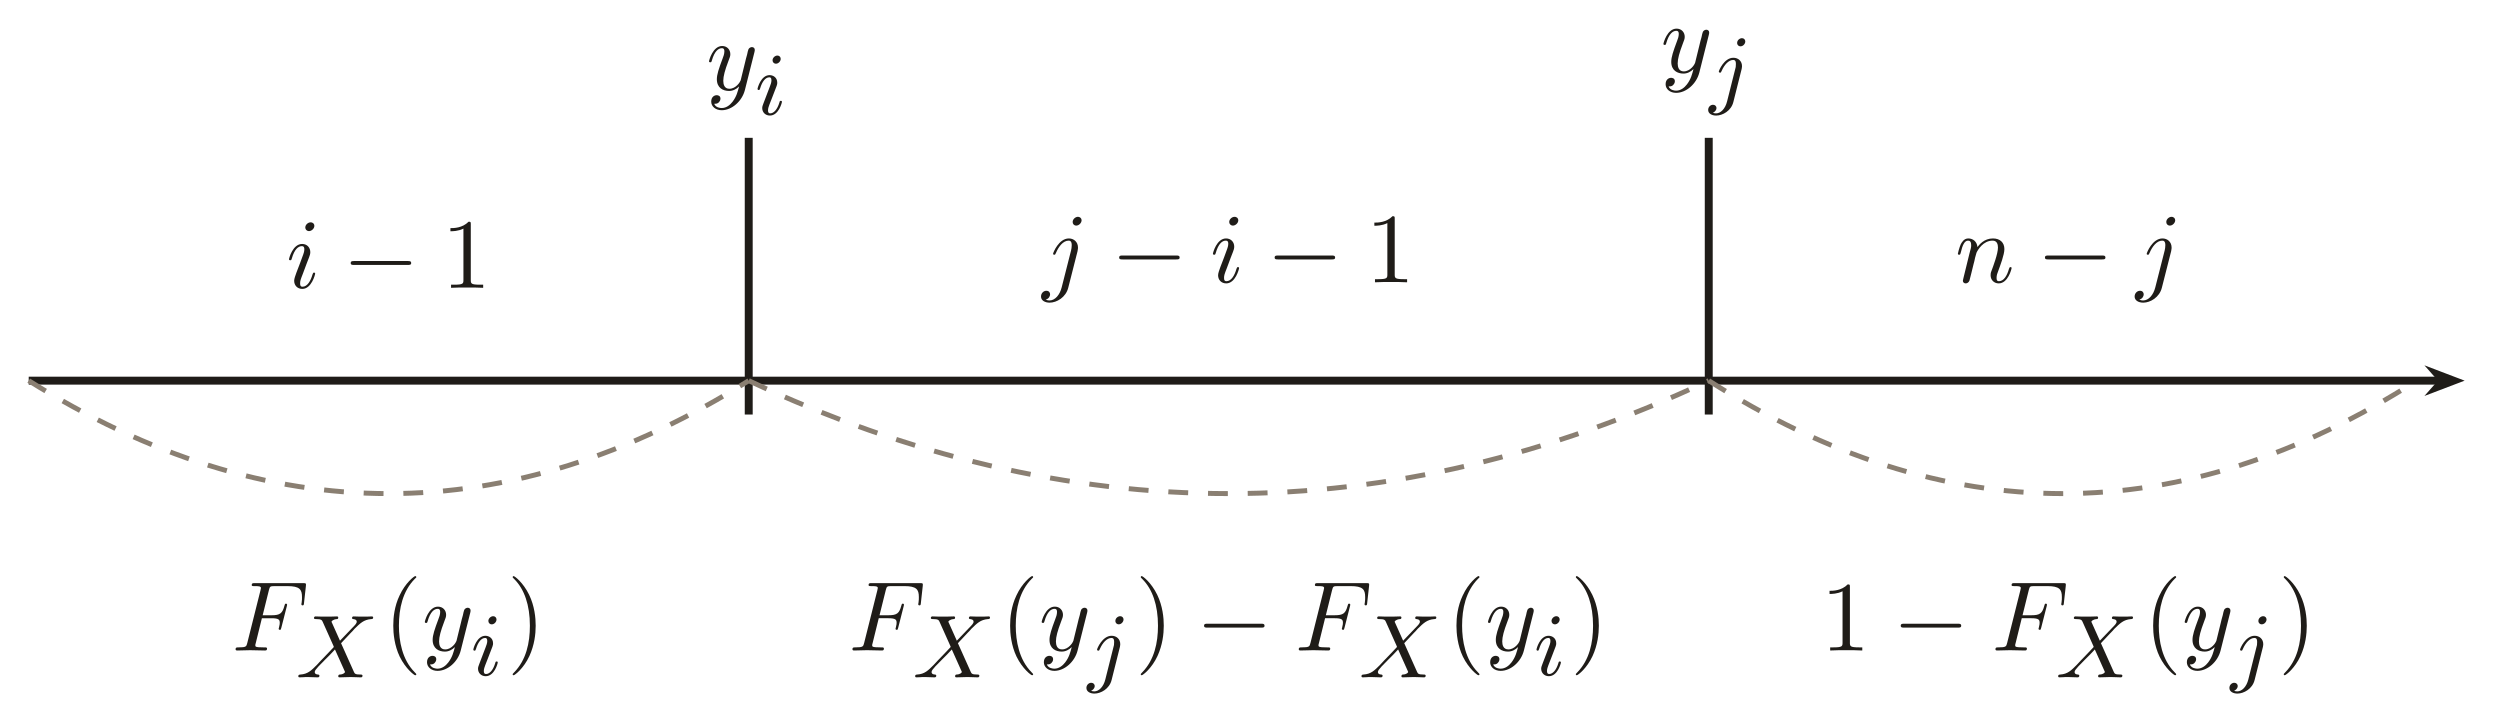
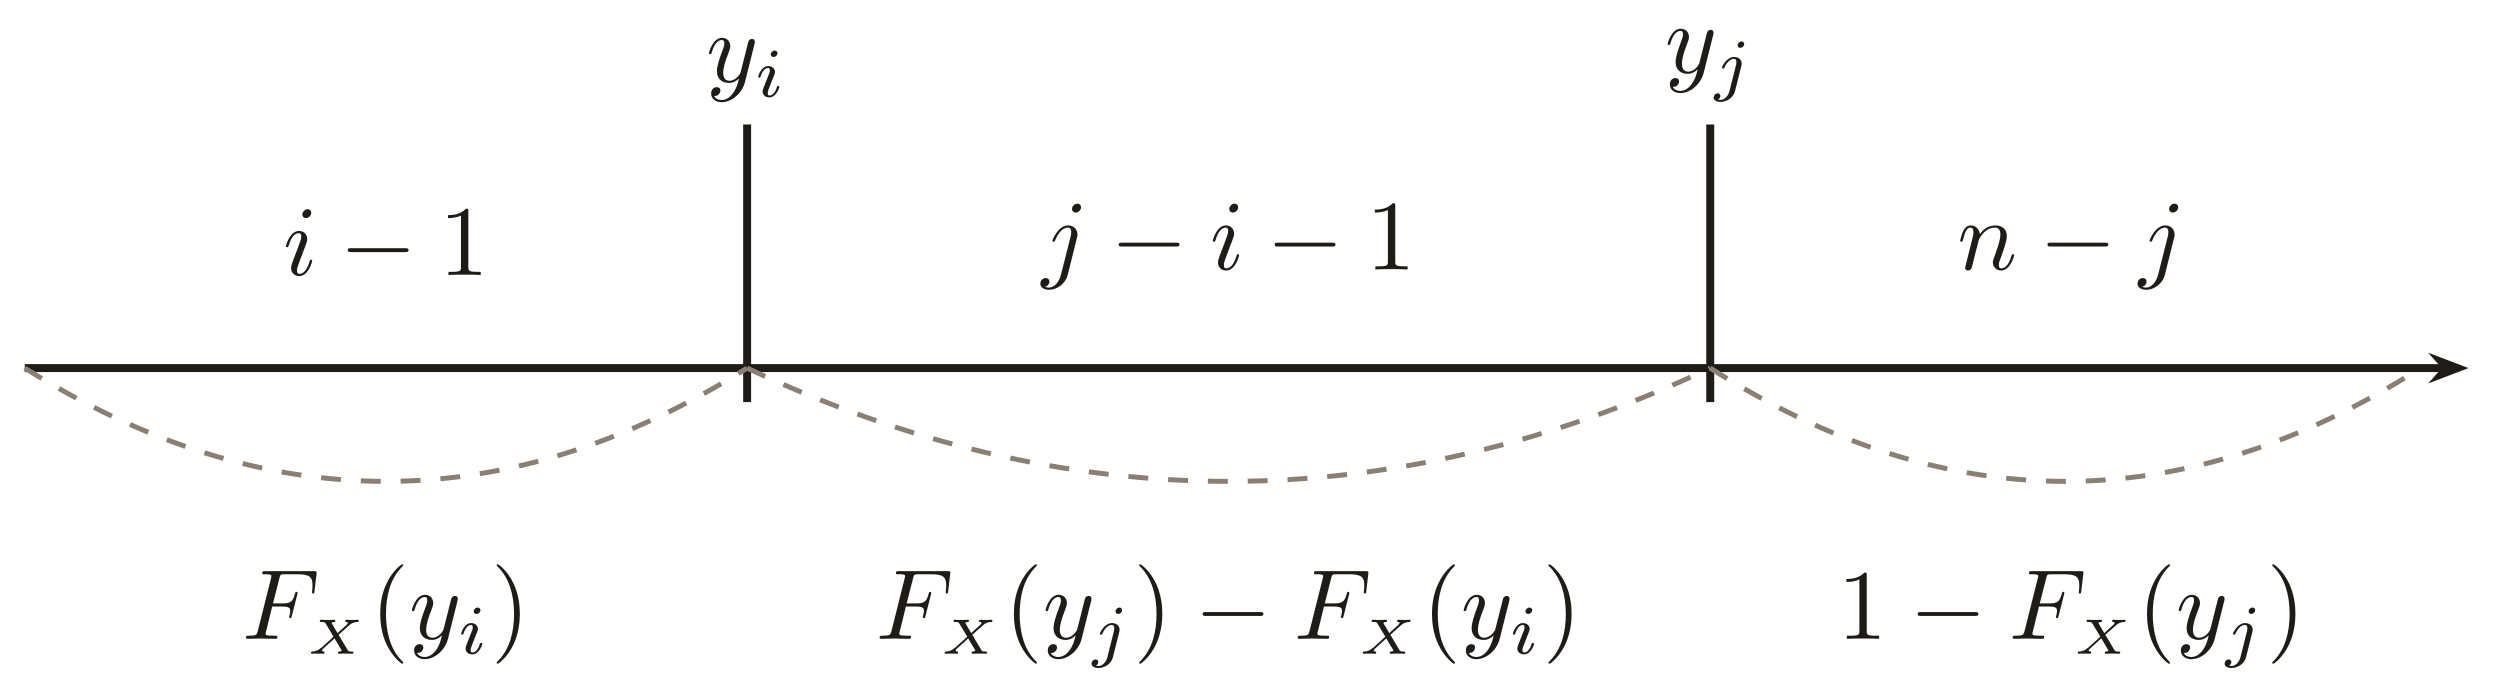
- <svg xmlns="http://www.w3.org/2000/svg" xmlns:xlink="http://www.w3.org/1999/xlink" width="249.343pt" height="72.523pt" viewBox="0 0 249.343 72.523">
+ <svg xmlns="http://www.w3.org/2000/svg" xmlns:xlink="http://www.w3.org/1999/xlink" width="249.343pt" height="69.767pt" viewBox="0 0 249.343 69.767">
  <defs>
    <g>
      <g id="glyph-0-0">
-         <path d="M 4.812 -3.766 C 4.844 -3.906 4.844 -3.922 4.844 -4 C 4.844 -4.172 4.703 -4.266 4.562 -4.266 C 4.453 -4.266 4.297 -4.203 4.219 -4.062 C 4.188 -4 4.109 -3.703 4.078 -3.516 C 4 -3.266 3.938 -3 3.875 -2.734 L 3.438 -0.953 C 3.391 -0.797 2.969 -0.109 2.312 -0.109 C 1.812 -0.109 1.703 -0.547 1.703 -0.906 C 1.703 -1.359 1.875 -1.984 2.203 -2.844 C 2.359 -3.25 2.406 -3.359 2.406 -3.562 C 2.406 -4 2.094 -4.375 1.594 -4.375 C 0.656 -4.375 0.281 -2.938 0.281 -2.844 C 0.281 -2.75 0.391 -2.75 0.406 -2.75 C 0.5 -2.75 0.516 -2.766 0.562 -2.922 C 0.828 -3.859 1.219 -4.156 1.562 -4.156 C 1.641 -4.156 1.812 -4.156 1.812 -3.844 C 1.812 -3.594 1.719 -3.328 1.641 -3.141 C 1.25 -2.094 1.062 -1.531 1.062 -1.062 C 1.062 -0.188 1.688 0.109 2.281 0.109 C 2.656 0.109 3 -0.062 3.281 -0.344 C 3.141 0.172 3.031 0.656 2.625 1.188 C 2.375 1.516 2 1.812 1.547 1.812 C 1.406 1.812 0.953 1.781 0.797 1.391 C 0.953 1.391 1.078 1.391 1.219 1.281 C 1.312 1.188 1.422 1.062 1.422 0.875 C 1.422 0.562 1.141 0.531 1.047 0.531 C 0.828 0.531 0.5 0.688 0.5 1.172 C 0.5 1.656 0.938 2.031 1.547 2.031 C 2.562 2.031 3.578 1.125 3.859 0.016 Z M 4.812 -3.766 " />
+         <path d="M 4.828 -3.781 C 4.859 -3.922 4.859 -3.938 4.859 -4.016 C 4.859 -4.188 4.719 -4.281 4.578 -4.281 C 4.469 -4.281 4.312 -4.219 4.234 -4.062 C 4.203 -4.016 4.125 -3.703 4.094 -3.531 C 4.016 -3.281 3.953 -3 3.891 -2.734 L 3.438 -0.953 C 3.406 -0.797 2.969 -0.109 2.328 -0.109 C 1.812 -0.109 1.703 -0.547 1.703 -0.906 C 1.703 -1.375 1.875 -1.984 2.219 -2.859 C 2.375 -3.266 2.406 -3.375 2.406 -3.578 C 2.406 -4.016 2.094 -4.391 1.594 -4.391 C 0.656 -4.391 0.281 -2.953 0.281 -2.859 C 0.281 -2.766 0.391 -2.766 0.406 -2.766 C 0.5 -2.766 0.516 -2.781 0.562 -2.938 C 0.828 -3.875 1.234 -4.172 1.562 -4.172 C 1.641 -4.172 1.812 -4.172 1.812 -3.844 C 1.812 -3.609 1.719 -3.344 1.641 -3.156 C 1.25 -2.109 1.078 -1.531 1.078 -1.078 C 1.078 -0.188 1.703 0.109 2.281 0.109 C 2.672 0.109 3 -0.062 3.281 -0.344 C 3.156 0.172 3.031 0.672 2.641 1.188 C 2.375 1.531 2 1.812 1.547 1.812 C 1.406 1.812 0.969 1.781 0.797 1.406 C 0.953 1.406 1.078 1.406 1.219 1.281 C 1.312 1.188 1.422 1.062 1.422 0.875 C 1.422 0.562 1.156 0.531 1.047 0.531 C 0.828 0.531 0.5 0.688 0.5 1.172 C 0.5 1.672 0.938 2.031 1.547 2.031 C 2.562 2.031 3.594 1.125 3.875 0.016 Z M 4.828 -3.781 " />
      </g>
      <g id="glyph-0-1">
-         <path d="M 2.812 -6.188 C 2.812 -6.375 2.672 -6.531 2.438 -6.531 C 2.172 -6.531 1.906 -6.281 1.906 -6.016 C 1.906 -5.828 2.047 -5.656 2.281 -5.656 C 2.516 -5.656 2.812 -5.891 2.812 -6.188 Z M 2.062 -2.469 C 2.172 -2.75 2.172 -2.766 2.281 -3.031 C 2.359 -3.234 2.406 -3.375 2.406 -3.562 C 2.406 -4 2.094 -4.375 1.594 -4.375 C 0.656 -4.375 0.281 -2.938 0.281 -2.844 C 0.281 -2.75 0.391 -2.75 0.406 -2.75 C 0.5 -2.75 0.516 -2.766 0.562 -2.922 C 0.828 -3.859 1.219 -4.156 1.562 -4.156 C 1.641 -4.156 1.812 -4.156 1.812 -3.844 C 1.812 -3.625 1.734 -3.422 1.703 -3.328 C 1.625 -3.062 1.172 -1.922 1.016 -1.5 C 0.922 -1.234 0.797 -0.906 0.797 -0.703 C 0.797 -0.234 1.125 0.109 1.609 0.109 C 2.531 0.109 2.891 -1.328 2.891 -1.422 C 2.891 -1.516 2.812 -1.516 2.781 -1.516 C 2.688 -1.516 2.688 -1.484 2.625 -1.328 C 2.453 -0.719 2.125 -0.109 1.625 -0.109 C 1.453 -0.109 1.391 -0.203 1.391 -0.438 C 1.391 -0.688 1.438 -0.828 1.672 -1.422 Z M 2.062 -2.469 " />
+         <path d="M 2.812 -6.203 C 2.812 -6.406 2.672 -6.562 2.453 -6.562 C 2.188 -6.562 1.922 -6.297 1.922 -6.031 C 1.922 -5.844 2.047 -5.672 2.297 -5.672 C 2.516 -5.672 2.812 -5.906 2.812 -6.203 Z M 2.062 -2.469 C 2.188 -2.766 2.188 -2.781 2.281 -3.047 C 2.359 -3.25 2.406 -3.391 2.406 -3.578 C 2.406 -4.016 2.094 -4.391 1.594 -4.391 C 0.672 -4.391 0.281 -2.953 0.281 -2.859 C 0.281 -2.766 0.391 -2.766 0.406 -2.766 C 0.5 -2.766 0.516 -2.781 0.562 -2.938 C 0.828 -3.875 1.234 -4.172 1.562 -4.172 C 1.641 -4.172 1.812 -4.172 1.812 -3.844 C 1.812 -3.641 1.75 -3.438 1.703 -3.328 C 1.625 -3.078 1.188 -1.922 1.016 -1.5 C 0.922 -1.234 0.797 -0.906 0.797 -0.703 C 0.797 -0.234 1.125 0.109 1.609 0.109 C 2.547 0.109 2.906 -1.328 2.906 -1.422 C 2.906 -1.516 2.812 -1.516 2.781 -1.516 C 2.688 -1.516 2.688 -1.484 2.641 -1.344 C 2.453 -0.719 2.141 -0.109 1.625 -0.109 C 1.453 -0.109 1.391 -0.203 1.391 -0.438 C 1.391 -0.688 1.453 -0.828 1.672 -1.422 Z M 2.062 -2.469 " />
      </g>
      <g id="glyph-0-2">
-         <path d="M 3.922 -6.188 C 3.922 -6.375 3.781 -6.531 3.547 -6.531 C 3.328 -6.531 3.031 -6.312 3.031 -6.016 C 3.031 -5.812 3.172 -5.656 3.391 -5.656 C 3.656 -5.656 3.922 -5.922 3.922 -6.188 Z M 1.938 0.5 C 1.75 1.25 1.281 1.812 0.719 1.812 C 0.656 1.812 0.516 1.812 0.344 1.719 C 0.641 1.656 0.781 1.391 0.781 1.203 C 0.781 1.031 0.672 0.844 0.406 0.844 C 0.156 0.844 -0.125 1.062 -0.125 1.422 C -0.125 1.812 0.266 2.031 0.734 2.031 C 1.438 2.031 2.359 1.5 2.594 0.531 L 3.516 -3.094 C 3.562 -3.297 3.562 -3.438 3.562 -3.469 C 3.562 -4.031 3.141 -4.375 2.656 -4.375 C 1.641 -4.375 1.078 -2.938 1.078 -2.844 C 1.078 -2.75 1.172 -2.75 1.203 -2.75 C 1.281 -2.75 1.297 -2.766 1.375 -2.953 C 1.625 -3.547 2.078 -4.156 2.625 -4.156 C 2.766 -4.156 2.938 -4.109 2.938 -3.703 C 2.938 -3.469 2.906 -3.359 2.875 -3.188 Z M 1.938 0.5 " />
+         <path d="M 3.938 -6.203 C 3.938 -6.391 3.797 -6.562 3.562 -6.562 C 3.328 -6.562 3.031 -6.328 3.031 -6.031 C 3.031 -5.828 3.172 -5.672 3.406 -5.672 C 3.672 -5.672 3.938 -5.938 3.938 -6.203 Z M 1.938 0.5 C 1.75 1.25 1.281 1.812 0.719 1.812 C 0.672 1.812 0.516 1.812 0.344 1.719 C 0.641 1.656 0.781 1.406 0.781 1.203 C 0.781 1.047 0.672 0.859 0.406 0.859 C 0.156 0.859 -0.125 1.062 -0.125 1.422 C -0.125 1.812 0.266 2.031 0.75 2.031 C 1.438 2.031 2.359 1.516 2.609 0.531 L 3.516 -3.109 C 3.578 -3.297 3.578 -3.438 3.578 -3.469 C 3.578 -4.031 3.156 -4.391 2.656 -4.391 C 1.641 -4.391 1.078 -2.953 1.078 -2.859 C 1.078 -2.766 1.188 -2.766 1.203 -2.766 C 1.297 -2.766 1.297 -2.766 1.375 -2.953 C 1.625 -3.562 2.078 -4.172 2.625 -4.172 C 2.766 -4.172 2.953 -4.125 2.953 -3.703 C 2.953 -3.484 2.922 -3.375 2.875 -3.203 Z M 1.938 0.5 " />
      </g>
      <g id="glyph-0-3">
-         <path d="M 0.875 -0.578 C 0.844 -0.438 0.781 -0.203 0.781 -0.156 C 0.781 0.016 0.922 0.109 1.062 0.109 C 1.188 0.109 1.359 0.031 1.438 -0.172 C 1.438 -0.188 1.562 -0.656 1.625 -0.906 L 1.844 -1.797 C 1.906 -2 1.953 -2.219 2 -2.453 C 2.047 -2.625 2.125 -2.906 2.141 -2.953 C 2.281 -3.25 2.812 -4.156 3.75 -4.156 C 4.188 -4.156 4.281 -3.781 4.281 -3.469 C 4.281 -2.844 3.797 -1.578 3.641 -1.156 C 3.547 -0.938 3.547 -0.812 3.547 -0.703 C 3.547 -0.234 3.891 0.109 4.359 0.109 C 5.281 0.109 5.641 -1.328 5.641 -1.422 C 5.641 -1.516 5.562 -1.516 5.531 -1.516 C 5.438 -1.516 5.438 -1.484 5.375 -1.328 C 5.188 -0.656 4.859 -0.109 4.375 -0.109 C 4.203 -0.109 4.141 -0.203 4.141 -0.438 C 4.141 -0.688 4.219 -0.922 4.312 -1.141 C 4.5 -1.656 4.922 -2.75 4.922 -3.312 C 4.922 -3.969 4.484 -4.375 3.781 -4.375 C 2.891 -4.375 2.406 -3.734 2.234 -3.516 C 2.188 -4.062 1.781 -4.375 1.328 -4.375 C 0.875 -4.375 0.688 -3.984 0.578 -3.812 C 0.422 -3.469 0.281 -2.891 0.281 -2.844 C 0.281 -2.75 0.391 -2.75 0.406 -2.75 C 0.5 -2.75 0.516 -2.766 0.578 -2.984 C 0.734 -3.672 0.938 -4.156 1.297 -4.156 C 1.5 -4.156 1.609 -4.031 1.609 -3.703 C 1.609 -3.484 1.578 -3.375 1.438 -2.875 Z M 0.875 -0.578 " />
+         <path d="M 0.875 -0.578 C 0.844 -0.438 0.781 -0.203 0.781 -0.156 C 0.781 0.016 0.922 0.109 1.078 0.109 C 1.188 0.109 1.375 0.031 1.438 -0.172 C 1.453 -0.188 1.562 -0.656 1.625 -0.906 L 1.844 -1.797 C 1.906 -2.016 1.969 -2.234 2.016 -2.453 C 2.047 -2.625 2.141 -2.922 2.141 -2.953 C 2.297 -3.266 2.812 -4.172 3.766 -4.172 C 4.203 -4.172 4.297 -3.797 4.297 -3.469 C 4.297 -2.859 3.812 -1.594 3.656 -1.156 C 3.562 -0.938 3.547 -0.812 3.547 -0.703 C 3.547 -0.234 3.906 0.109 4.359 0.109 C 5.297 0.109 5.672 -1.344 5.672 -1.422 C 5.672 -1.516 5.578 -1.516 5.547 -1.516 C 5.453 -1.516 5.453 -1.484 5.391 -1.344 C 5.203 -0.672 4.875 -0.109 4.391 -0.109 C 4.219 -0.109 4.141 -0.203 4.141 -0.438 C 4.141 -0.688 4.234 -0.922 4.328 -1.141 C 4.516 -1.672 4.938 -2.766 4.938 -3.328 C 4.938 -3.984 4.5 -4.391 3.797 -4.391 C 2.891 -4.391 2.406 -3.75 2.25 -3.516 C 2.188 -4.078 1.781 -4.391 1.328 -4.391 C 0.875 -4.391 0.688 -4 0.578 -3.812 C 0.422 -3.484 0.281 -2.891 0.281 -2.859 C 0.281 -2.766 0.391 -2.766 0.406 -2.766 C 0.5 -2.766 0.516 -2.766 0.578 -2.984 C 0.75 -3.688 0.938 -4.172 1.297 -4.172 C 1.5 -4.172 1.609 -4.031 1.609 -3.703 C 1.609 -3.5 1.578 -3.391 1.453 -2.875 Z M 0.875 -0.578 " />
      </g>
      <g id="glyph-0-4">
-         <path d="M 3 -3.219 L 3.953 -3.219 C 4.703 -3.219 4.781 -3.062 4.781 -2.766 C 4.781 -2.703 4.781 -2.578 4.703 -2.281 C 4.688 -2.234 4.672 -2.203 4.672 -2.172 C 4.672 -2.094 4.734 -2.062 4.797 -2.062 C 4.891 -2.062 4.891 -2.094 4.938 -2.266 L 5.484 -4.406 C 5.516 -4.516 5.516 -4.547 5.516 -4.562 C 5.516 -4.594 5.5 -4.672 5.406 -4.672 C 5.297 -4.672 5.297 -4.625 5.25 -4.469 C 5.047 -3.703 4.812 -3.516 3.969 -3.516 L 3.078 -3.516 L 3.703 -6.031 C 3.797 -6.375 3.812 -6.422 4.25 -6.422 L 5.547 -6.422 C 6.766 -6.422 7 -6.094 7 -5.328 C 7 -5.109 7 -5.062 6.969 -4.797 C 6.938 -4.672 6.938 -4.656 6.938 -4.625 C 6.938 -4.562 6.969 -4.5 7.062 -4.5 C 7.172 -4.5 7.188 -4.562 7.203 -4.75 L 7.391 -6.453 C 7.422 -6.719 7.375 -6.719 7.125 -6.719 L 2.281 -6.719 C 2.094 -6.719 1.984 -6.719 1.984 -6.531 C 1.984 -6.422 2.078 -6.422 2.266 -6.422 C 2.625 -6.422 2.906 -6.422 2.906 -6.234 C 2.906 -6.203 2.906 -6.188 2.859 -6 L 1.547 -0.766 C 1.453 -0.391 1.438 -0.312 0.656 -0.312 C 0.484 -0.312 0.375 -0.312 0.375 -0.125 C 0.375 0 0.5 0 0.531 0 C 0.812 0 1.547 -0.031 1.828 -0.031 C 2.156 -0.031 2.984 0 3.297 0 C 3.391 0 3.516 0 3.516 -0.188 C 3.516 -0.266 3.453 -0.281 3.453 -0.297 C 3.422 -0.312 3.406 -0.312 3.172 -0.312 C 2.953 -0.312 2.906 -0.312 2.656 -0.328 C 2.375 -0.359 2.344 -0.391 2.344 -0.531 C 2.344 -0.547 2.344 -0.609 2.391 -0.75 Z M 3 -3.219 " />
+         <path d="M 3 -3.219 L 3.969 -3.219 C 4.719 -3.219 4.797 -3.062 4.797 -2.781 C 4.797 -2.703 4.797 -2.594 4.719 -2.297 C 4.703 -2.25 4.688 -2.203 4.688 -2.188 C 4.688 -2.109 4.75 -2.062 4.812 -2.062 C 4.906 -2.062 4.906 -2.094 4.953 -2.266 L 5.5 -4.422 C 5.531 -4.531 5.531 -4.547 5.531 -4.578 C 5.531 -4.609 5.516 -4.688 5.422 -4.688 C 5.312 -4.688 5.312 -4.641 5.266 -4.484 C 5.062 -3.703 4.828 -3.531 3.984 -3.531 L 3.078 -3.531 L 3.719 -6.047 C 3.812 -6.406 3.812 -6.438 4.25 -6.438 L 5.562 -6.438 C 6.781 -6.438 7.016 -6.109 7.016 -5.344 C 7.016 -5.125 7.016 -5.078 6.984 -4.812 C 6.969 -4.688 6.969 -4.656 6.969 -4.641 C 6.969 -4.578 7 -4.516 7.078 -4.516 C 7.188 -4.516 7.203 -4.578 7.219 -4.766 L 7.422 -6.484 C 7.453 -6.75 7.406 -6.75 7.156 -6.75 L 2.297 -6.75 C 2.094 -6.75 2 -6.75 2 -6.547 C 2 -6.438 2.078 -6.438 2.266 -6.438 C 2.641 -6.438 2.922 -6.438 2.922 -6.266 C 2.922 -6.219 2.922 -6.203 2.875 -6.016 L 1.562 -0.781 C 1.453 -0.391 1.438 -0.312 0.656 -0.312 C 0.484 -0.312 0.375 -0.312 0.375 -0.125 C 0.375 0 0.5 0 0.531 0 C 0.812 0 1.547 -0.031 1.828 -0.031 C 2.156 -0.031 2.984 0 3.312 0 C 3.406 0 3.516 0 3.516 -0.188 C 3.516 -0.266 3.469 -0.281 3.469 -0.297 C 3.438 -0.312 3.406 -0.312 3.188 -0.312 C 2.969 -0.312 2.922 -0.312 2.672 -0.328 C 2.375 -0.359 2.344 -0.391 2.344 -0.531 C 2.344 -0.547 2.344 -0.609 2.391 -0.75 Z M 3 -3.219 " />
      </g>
      <g id="glyph-1-0">
-         <path d="M 2.578 -5.562 C 2.578 -5.75 2.438 -5.891 2.25 -5.891 C 2 -5.891 1.766 -5.656 1.766 -5.422 C 1.766 -5.234 1.891 -5.078 2.109 -5.078 C 2.344 -5.078 2.578 -5.312 2.578 -5.562 Z M 2.703 -1.281 C 2.703 -1.312 2.688 -1.375 2.594 -1.375 C 2.5 -1.375 2.484 -1.344 2.453 -1.219 C 2.234 -0.484 1.875 -0.125 1.531 -0.125 C 1.391 -0.125 1.312 -0.203 1.312 -0.422 C 1.312 -0.625 1.391 -0.828 1.453 -1 C 1.625 -1.422 1.625 -1.438 1.734 -1.719 C 1.875 -2.109 2.078 -2.609 2.172 -2.859 C 2.234 -3.016 2.234 -3.109 2.234 -3.188 C 2.234 -3.703 1.828 -3.938 1.469 -3.938 C 0.609 -3.938 0.266 -2.656 0.266 -2.562 C 0.266 -2.484 0.328 -2.453 0.391 -2.453 C 0.484 -2.453 0.484 -2.516 0.531 -2.625 C 0.719 -3.266 1.047 -3.719 1.438 -3.719 C 1.531 -3.719 1.656 -3.703 1.656 -3.422 C 1.656 -3.203 1.562 -2.969 1.484 -2.766 L 0.859 -1.125 C 0.797 -0.953 0.734 -0.812 0.734 -0.656 C 0.734 -0.234 1.047 0.094 1.5 0.094 C 2.375 0.094 2.703 -1.188 2.703 -1.281 Z M 2.703 -1.281 " />
+         <path d="M 2.25 -4.344 C 2.25 -4.453 2.172 -4.609 1.969 -4.609 C 1.781 -4.609 1.578 -4.422 1.578 -4.234 C 1.578 -4.109 1.672 -3.969 1.859 -3.969 C 2.062 -3.969 2.25 -4.156 2.25 -4.344 Z M 0.828 -0.812 C 0.812 -0.719 0.766 -0.641 0.766 -0.516 C 0.766 -0.188 1.047 0.062 1.438 0.062 C 2.125 0.062 2.438 -0.891 2.438 -1 C 2.438 -1.078 2.344 -1.078 2.328 -1.078 C 2.219 -1.078 2.219 -1.047 2.188 -0.969 C 2.031 -0.406 1.719 -0.125 1.453 -0.125 C 1.312 -0.125 1.281 -0.219 1.281 -0.375 C 1.281 -0.531 1.328 -0.656 1.391 -0.812 C 1.453 -1 1.531 -1.188 1.609 -1.375 C 1.672 -1.531 1.922 -2.172 1.953 -2.25 C 1.969 -2.328 2 -2.406 2 -2.469 C 2 -2.797 1.719 -3.062 1.328 -3.062 C 0.641 -3.062 0.328 -2.125 0.328 -2 C 0.328 -1.906 0.422 -1.906 0.438 -1.906 C 0.547 -1.906 0.547 -1.953 0.562 -2.016 C 0.75 -2.625 1.062 -2.875 1.312 -2.875 C 1.422 -2.875 1.484 -2.812 1.484 -2.625 C 1.484 -2.469 1.453 -2.359 1.266 -1.938 Z M 0.828 -0.812 " />
      </g>
      <g id="glyph-1-1">
-         <path d="M 3.594 -5.562 C 3.594 -5.734 3.469 -5.891 3.266 -5.891 C 3.031 -5.891 2.781 -5.688 2.781 -5.422 C 2.781 -5.188 2.953 -5.078 3.109 -5.078 C 3.391 -5.078 3.594 -5.344 3.594 -5.562 Z M 1.781 0.406 C 1.594 1.172 1.125 1.609 0.672 1.609 C 0.484 1.609 0.469 1.578 0.359 1.547 C 0.531 1.484 0.719 1.297 0.719 1.078 C 0.719 0.875 0.562 0.75 0.375 0.75 C 0.125 0.75 -0.109 0.969 -0.109 1.266 C -0.109 1.641 0.281 1.828 0.688 1.828 C 1.328 1.828 2.188 1.359 2.406 0.469 L 3.234 -2.828 C 3.266 -2.969 3.266 -3.094 3.266 -3.109 C 3.266 -3.594 2.906 -3.938 2.406 -3.938 C 1.484 -3.938 0.953 -2.656 0.953 -2.562 C 0.953 -2.484 1.016 -2.453 1.078 -2.453 C 1.172 -2.453 1.172 -2.484 1.25 -2.656 C 1.5 -3.219 1.922 -3.719 2.391 -3.719 C 2.656 -3.719 2.656 -3.469 2.656 -3.297 C 2.656 -3.297 2.656 -3.125 2.641 -3.016 Z M 1.781 0.406 " />
-       </g>
-       <g id="glyph-1-2">
-         <path d="M 4.531 -3.406 C 4.75 -3.625 5.266 -4.188 5.484 -4.422 C 5.562 -4.5 5.797 -4.734 5.875 -4.844 C 6.438 -5.391 6.781 -5.75 7.531 -5.812 C 7.641 -5.812 7.734 -5.828 7.734 -5.969 C 7.734 -6 7.719 -6.078 7.609 -6.078 C 7.562 -6.078 7.266 -6.062 7.203 -6.062 C 7.125 -6.062 6.922 -6.062 6.781 -6.062 C 6.625 -6.062 6.453 -6.062 6.281 -6.062 C 6.125 -6.062 5.953 -6.078 5.797 -6.078 C 5.75 -6.078 5.625 -6.078 5.625 -5.922 C 5.625 -5.812 5.734 -5.812 5.75 -5.812 C 5.828 -5.797 6.094 -5.781 6.094 -5.547 C 6.094 -5.391 5.891 -5.188 5.875 -5.172 L 4.422 -3.656 L 3.625 -5.438 C 3.578 -5.516 3.578 -5.547 3.578 -5.547 C 3.578 -5.594 3.719 -5.781 4.109 -5.812 C 4.156 -5.812 4.25 -5.812 4.25 -5.969 C 4.25 -6.047 4.188 -6.078 4.125 -6.078 C 3.953 -6.078 3.734 -6.062 3.562 -6.062 C 3.391 -6.062 3.203 -6.062 3.016 -6.062 C 2.719 -6.062 2.703 -6.062 2.5 -6.062 L 2 -6.078 C 1.969 -6.078 1.828 -6.078 1.828 -5.922 C 1.828 -5.812 1.938 -5.812 2.047 -5.812 C 2.578 -5.812 2.625 -5.703 2.703 -5.531 L 3.766 -3.156 C 3.766 -3.141 3.812 -3.047 3.812 -3.031 C 3.812 -3.016 2.656 -1.812 2.531 -1.688 C 2.438 -1.578 2.203 -1.328 2.109 -1.234 C 1.562 -0.688 1.219 -0.328 0.469 -0.281 C 0.359 -0.266 0.266 -0.266 0.266 -0.109 C 0.266 -0.062 0.297 0 0.391 0 C 0.438 0 0.734 -0.016 0.797 -0.016 C 0.875 -0.031 1.078 -0.031 1.219 -0.031 C 1.375 -0.031 1.547 -0.016 1.703 -0.016 C 1.875 -0.016 2.047 0 2.188 0 C 2.234 0 2.375 0 2.375 -0.156 C 2.375 -0.266 2.266 -0.281 2.25 -0.281 C 2.172 -0.281 1.906 -0.297 1.906 -0.531 C 1.906 -0.672 2.016 -0.797 2.281 -1.094 L 2.969 -1.797 L 3.453 -2.281 C 3.609 -2.453 3.844 -2.703 3.922 -2.781 L 4.875 -0.656 C 4.922 -0.562 4.922 -0.547 4.922 -0.531 C 4.922 -0.484 4.781 -0.297 4.406 -0.281 C 4.359 -0.281 4.25 -0.266 4.25 -0.109 C 4.25 -0.031 4.312 0 4.375 0 C 4.562 0 4.766 -0.016 4.938 -0.016 C 5.125 -0.016 5.297 -0.031 5.484 -0.031 C 5.781 -0.031 5.797 -0.031 6.016 -0.016 L 6.5 0 C 6.531 0 6.672 0 6.672 -0.156 C 6.672 -0.281 6.562 -0.281 6.453 -0.281 C 5.938 -0.281 5.891 -0.375 5.812 -0.547 Z M 4.531 -3.406 " />
+         <path d="M 3.047 -4.344 C 3.047 -4.469 2.969 -4.609 2.781 -4.609 C 2.578 -4.609 2.391 -4.422 2.391 -4.234 C 2.391 -4.109 2.469 -3.969 2.656 -3.969 C 2.844 -3.969 3.047 -4.141 3.047 -4.344 Z M 1.578 0.344 C 1.453 0.828 1.094 1.219 0.688 1.219 C 0.594 1.219 0.5 1.203 0.438 1.188 C 0.609 1.094 0.672 0.938 0.672 0.828 C 0.672 0.656 0.531 0.562 0.391 0.562 C 0.188 0.562 0 0.766 0 0.984 C 0 1.25 0.266 1.422 0.688 1.422 C 1.109 1.422 1.922 1.172 2.141 0.312 L 2.766 -2.172 C 2.781 -2.25 2.797 -2.312 2.797 -2.406 C 2.797 -2.797 2.469 -3.062 2.047 -3.062 C 1.281 -3.062 0.828 -2.094 0.828 -2 C 0.828 -1.906 0.938 -1.906 0.953 -1.906 C 1.031 -1.906 1.047 -1.938 1.094 -2.031 C 1.266 -2.438 1.625 -2.875 2.031 -2.875 C 2.203 -2.875 2.266 -2.75 2.266 -2.531 C 2.266 -2.453 2.25 -2.359 2.25 -2.328 Z M 1.578 0.344 " />
      </g>
      <g id="glyph-2-0">
-         <path d="M 6.516 -2.281 C 6.688 -2.281 6.859 -2.281 6.859 -2.469 C 6.859 -2.672 6.688 -2.672 6.516 -2.672 L 1.172 -2.672 C 1 -2.672 0.828 -2.672 0.828 -2.469 C 0.828 -2.281 1 -2.281 1.172 -2.281 Z M 6.516 -2.281 " />
+         <path d="M 6.531 -2.281 C 6.703 -2.281 6.891 -2.281 6.891 -2.484 C 6.891 -2.672 6.703 -2.672 6.531 -2.672 L 1.172 -2.672 C 1 -2.672 0.828 -2.672 0.828 -2.484 C 0.828 -2.281 1 -2.281 1.172 -2.281 Z M 6.531 -2.281 " />
      </g>
      <g id="glyph-3-0">
-         <path d="M 2.906 -6.328 C 2.906 -6.562 2.906 -6.594 2.688 -6.594 C 2.062 -5.953 1.203 -5.953 0.875 -5.953 L 0.875 -5.641 C 1.078 -5.641 1.656 -5.641 2.172 -5.906 L 2.172 -0.781 C 2.172 -0.422 2.141 -0.312 1.25 -0.312 L 0.938 -0.312 L 0.938 0 C 1.281 -0.031 2.141 -0.031 2.547 -0.031 C 2.938 -0.031 3.797 -0.031 4.141 0 L 4.141 -0.312 L 3.828 -0.312 C 2.938 -0.312 2.906 -0.422 2.906 -0.781 Z M 2.906 -6.328 " />
+         <path d="M 2.922 -6.344 C 2.922 -6.594 2.922 -6.609 2.688 -6.609 C 2.078 -5.969 1.203 -5.969 0.891 -5.969 L 0.891 -5.672 C 1.078 -5.672 1.672 -5.672 2.188 -5.922 L 2.188 -0.781 C 2.188 -0.422 2.156 -0.312 1.266 -0.312 L 0.938 -0.312 L 0.938 0 C 1.297 -0.031 2.156 -0.031 2.547 -0.031 C 2.953 -0.031 3.812 -0.031 4.156 0 L 4.156 -0.312 L 3.844 -0.312 C 2.953 -0.312 2.922 -0.422 2.922 -0.781 Z M 2.922 -6.344 " />
      </g>
      <g id="glyph-3-1">
-         <path d="M 3.281 2.375 C 3.281 2.344 3.281 2.328 3.109 2.156 C 1.875 0.906 1.547 -0.953 1.547 -2.469 C 1.547 -4.188 1.922 -5.922 3.141 -7.156 C 3.281 -7.266 3.281 -7.297 3.281 -7.312 C 3.281 -7.391 3.234 -7.422 3.172 -7.422 C 3.078 -7.422 2.188 -6.75 1.609 -5.484 C 1.094 -4.406 0.984 -3.297 0.984 -2.469 C 0.984 -1.703 1.094 -0.5 1.625 0.609 C 2.219 1.828 3.078 2.469 3.172 2.469 C 3.234 2.469 3.281 2.438 3.281 2.375 Z M 3.281 2.375 " />
+         <path d="M 3.281 2.375 C 3.281 2.344 3.281 2.328 3.109 2.156 C 1.875 0.906 1.562 -0.969 1.562 -2.484 C 1.562 -4.203 1.938 -5.938 3.156 -7.172 C 3.281 -7.297 3.281 -7.312 3.281 -7.344 C 3.281 -7.406 3.25 -7.438 3.188 -7.438 C 3.078 -7.438 2.188 -6.766 1.609 -5.5 C 1.094 -4.422 0.984 -3.312 0.984 -2.484 C 0.984 -1.703 1.094 -0.5 1.641 0.609 C 2.234 1.828 3.078 2.484 3.188 2.484 C 3.25 2.484 3.281 2.453 3.281 2.375 Z M 3.281 2.375 " />
      </g>
      <g id="glyph-3-2">
-         <path d="M 2.859 -2.469 C 2.859 -3.25 2.75 -4.438 2.203 -5.562 C 1.609 -6.781 0.766 -7.422 0.656 -7.422 C 0.609 -7.422 0.562 -7.375 0.562 -7.312 C 0.562 -7.297 0.562 -7.266 0.75 -7.094 C 1.719 -6.109 2.281 -4.547 2.281 -2.469 C 2.281 -0.781 1.922 0.953 0.688 2.203 C 0.562 2.328 0.562 2.344 0.562 2.375 C 0.562 2.438 0.609 2.469 0.656 2.469 C 0.766 2.469 1.656 1.797 2.234 0.547 C 2.734 -0.547 2.859 -1.641 2.859 -2.469 Z M 2.859 -2.469 " />
+         <path d="M 2.875 -2.484 C 2.875 -3.25 2.766 -4.453 2.219 -5.578 C 1.625 -6.797 0.766 -7.438 0.672 -7.438 C 0.609 -7.438 0.562 -7.406 0.562 -7.344 C 0.562 -7.312 0.562 -7.297 0.75 -7.109 C 1.719 -6.125 2.297 -4.547 2.297 -2.484 C 2.297 -0.781 1.922 0.969 0.688 2.219 C 0.562 2.328 0.562 2.344 0.562 2.375 C 0.562 2.438 0.609 2.484 0.672 2.484 C 0.766 2.484 1.656 1.812 2.25 0.547 C 2.75 -0.547 2.875 -1.641 2.875 -2.484 Z M 2.875 -2.484 " />
+       </g>
+       <g id="glyph-4-0">
+         <path d="M 3.234 -1.891 L 4.297 -2.844 C 4.594 -3.109 4.859 -3.156 5.156 -3.172 C 5.234 -3.172 5.25 -3.266 5.25 -3.312 C 5.25 -3.359 5.219 -3.391 5.172 -3.391 C 5.094 -3.391 5 -3.375 4.906 -3.375 C 4.828 -3.375 4.734 -3.375 4.656 -3.375 C 4.547 -3.375 4.438 -3.375 4.328 -3.375 C 4.234 -3.375 4.125 -3.391 4.031 -3.391 C 4 -3.391 3.906 -3.391 3.906 -3.25 C 3.906 -3.188 3.969 -3.172 4 -3.172 C 4.078 -3.172 4.156 -3.141 4.156 -3.078 C 4.156 -3 4.125 -2.969 3.953 -2.812 L 3.125 -2.062 L 2.531 -3.078 C 2.609 -3.141 2.703 -3.172 2.797 -3.172 C 2.828 -3.172 2.906 -3.172 2.906 -3.312 C 2.906 -3.375 2.859 -3.391 2.812 -3.391 C 2.703 -3.391 2.578 -3.375 2.453 -3.375 C 2.344 -3.375 2.219 -3.375 2.109 -3.375 C 2 -3.375 1.891 -3.375 1.797 -3.375 C 1.688 -3.375 1.578 -3.391 1.484 -3.391 C 1.391 -3.391 1.359 -3.328 1.359 -3.25 C 1.359 -3.172 1.438 -3.172 1.531 -3.172 C 1.859 -3.172 1.891 -3.109 1.922 -3.047 L 2.734 -1.703 L 1.531 -0.609 C 1.516 -0.594 1.469 -0.578 1.453 -0.562 C 1.234 -0.391 1.047 -0.234 0.578 -0.219 C 0.484 -0.219 0.484 -0.094 0.484 -0.078 C 0.484 -0.031 0.531 0 0.562 0 C 0.641 0 0.734 -0.016 0.828 -0.016 C 0.906 -0.016 1 -0.016 1.078 -0.016 C 1.188 -0.016 1.297 -0.016 1.406 -0.016 C 1.5 -0.016 1.609 0 1.703 0 C 1.781 0 1.828 -0.031 1.828 -0.141 C 1.828 -0.219 1.75 -0.219 1.734 -0.219 C 1.594 -0.234 1.578 -0.297 1.578 -0.328 C 1.578 -0.375 1.641 -0.453 1.656 -0.469 C 1.672 -0.5 2.641 -1.344 2.828 -1.531 L 3.516 -0.375 C 3.531 -0.359 3.547 -0.328 3.547 -0.312 C 3.547 -0.297 3.469 -0.234 3.297 -0.219 C 3.266 -0.219 3.172 -0.219 3.172 -0.078 C 3.172 -0.031 3.219 0 3.266 0 C 3.375 0 3.516 -0.016 3.625 -0.016 C 3.734 -0.016 3.859 -0.016 3.969 -0.016 C 4.078 -0.016 4.188 -0.016 4.281 -0.016 C 4.391 -0.016 4.5 0 4.594 0 C 4.688 0 4.719 -0.062 4.719 -0.141 C 4.719 -0.219 4.641 -0.219 4.562 -0.219 C 4.234 -0.219 4.203 -0.281 4.156 -0.344 Z M 3.234 -1.891 " />
      </g>
    </g>
    <clipPath id="clip-0">
-       <path clip-rule="nonzero" d="M 233 27 L 248.203 27 L 248.203 49 L 233 49 Z M 233 27 " />
+       <path clip-rule="nonzero" d="M 233 26 L 248.602 26 L 248.602 47 L 233 47 Z M 233 26 " />
    </clipPath>
    <clipPath id="clip-1">
-       <path clip-rule="nonzero" d="M 0.488 30 L 82 30 L 82 57 L 0.488 57 Z M 0.488 30 " />
+       <path clip-rule="nonzero" d="M 0.086 29 L 82 29 L 82 56 L 0.086 56 Z M 0.086 29 " />
    </clipPath>
    <clipPath id="clip-2">
-       <path clip-rule="nonzero" d="M 163 30 L 248.203 30 L 248.203 57 L 163 57 Z M 163 30 " />
+       <path clip-rule="nonzero" d="M 163 29 L 248.602 29 L 248.602 56 L 163 56 Z M 163 29 " />
    </clipPath>
  </defs>
-   <path fill="none" stroke-width="0.797" stroke-linecap="butt" stroke-linejoin="miter" stroke="rgb(12.157%, 10.979%, 9.412%)" stroke-opacity="1" stroke-miterlimit="10" d="M -0 -0.001 L 242.152 -0.001 " transform="matrix(0.993466, 0, 0, -0.993466, 2.863657, 37.9643)" />
-   <path fill-rule="nonzero" fill="rgb(12.157%, 10.979%, 9.412%)" fill-opacity="1" d="M 244.879 37.965 L 242.949 37.23 L 243.598 37.965 L 242.949 38.699 Z M 244.879 37.965 " />
+   <path fill="none" stroke-width="0.797" stroke-linecap="butt" stroke-linejoin="miter" stroke="rgb(12.157%, 10.979%, 9.412%)" stroke-opacity="1" stroke-miterlimit="10" d="M -0.002 0.001 L 242.152 0.001 " transform="matrix(0.996671, 0, 0, -0.996671, 2.470613, 36.71239)" />
+   <path fill-rule="nonzero" fill="rgb(12.157%, 10.979%, 9.412%)" fill-opacity="1" d="M 245.266 36.711 L 243.332 35.977 L 243.984 36.711 L 243.332 37.449 Z M 245.266 36.711 " />
  <g clip-path="url(#clip-0)">
-     <path fill="none" stroke-width="0.672" stroke-linecap="butt" stroke-linejoin="miter" stroke="rgb(12.157%, 10.979%, 9.412%)" stroke-opacity="1" stroke-miterlimit="10" d="M 3.028 -0.001 L 1.086 0.739 L 1.739 -0.001 L 1.086 -0.74 Z M 3.028 -0.001 " transform="matrix(0.993466, 0, 0, -0.993466, 241.8703, 37.9643)" />
+     <path fill="none" stroke-width="0.672" stroke-linecap="butt" stroke-linejoin="miter" stroke="rgb(12.157%, 10.979%, 9.412%)" stroke-opacity="1" stroke-miterlimit="10" d="M 3.027 0.001 L 1.087 0.738 L 1.742 0.001 L 1.087 -0.739 Z M 3.027 0.001 " transform="matrix(0.996671, 0, 0, -0.996671, 242.2485, 36.71239)" />
  </g>
-   <path fill="none" stroke-width="0.797" stroke-linecap="butt" stroke-linejoin="miter" stroke="rgb(12.157%, 10.979%, 9.412%)" stroke-opacity="1" stroke-miterlimit="10" d="M 72.284 -3.402 L 72.284 24.377 " transform="matrix(0.993466, 0, 0, -0.993466, 2.863657, 37.9643)" />
+   <path fill="none" stroke-width="0.797" stroke-linecap="butt" stroke-linejoin="miter" stroke="rgb(12.157%, 10.979%, 9.412%)" stroke-opacity="1" stroke-miterlimit="10" d="M 72.286 -3.4 L 72.286 24.379 " transform="matrix(0.996671, 0, 0, -0.996671, 2.470613, 36.71239)" />
  <g fill="rgb(12.157%, 10.979%, 9.412%)" fill-opacity="1">
-     <use xlink:href="#glyph-0-0" x="70.435" y="8.963" />
+     <use xlink:href="#glyph-0-0" x="70.427" y="8.164" />
  </g>
  <g fill="rgb(12.157%, 10.979%, 9.412%)" fill-opacity="1">
-     <use xlink:href="#glyph-1-0" x="75.287" y="11.431" />
+     <use xlink:href="#glyph-1-0" x="75.295" y="9.653" />
  </g>
-   <path fill="none" stroke-width="0.797" stroke-linecap="butt" stroke-linejoin="miter" stroke="rgb(12.157%, 10.979%, 9.412%)" stroke-opacity="1" stroke-miterlimit="10" d="M 168.664 -3.402 L 168.664 24.377 " transform="matrix(0.993466, 0, 0, -0.993466, 2.863657, 37.9643)" />
+   <path fill="none" stroke-width="0.797" stroke-linecap="butt" stroke-linejoin="miter" stroke="rgb(12.157%, 10.979%, 9.412%)" stroke-opacity="1" stroke-miterlimit="10" d="M 168.665 -3.4 L 168.665 24.379 " transform="matrix(0.996671, 0, 0, -0.996671, 2.470613, 36.71239)" />
  <g fill="rgb(12.157%, 10.979%, 9.412%)" fill-opacity="1">
-     <use xlink:href="#glyph-0-0" x="165.624" y="7.23" />
+     <use xlink:href="#glyph-0-0" x="166.045" y="7.254" />
  </g>
  <g fill="rgb(12.157%, 10.979%, 9.412%)" fill-opacity="1">
-     <use xlink:href="#glyph-1-1" x="170.476" y="9.699" />
+     <use xlink:href="#glyph-1-1" x="170.914" y="8.743" />
  </g>
  <g fill="rgb(12.157%, 10.979%, 9.412%)" fill-opacity="1">
-     <use xlink:href="#glyph-0-1" x="28.542" y="28.706" />
+     <use xlink:href="#glyph-0-1" x="28.232" y="27.425" />
  </g>
  <g fill="rgb(12.157%, 10.979%, 9.412%)" fill-opacity="1">
-     <use xlink:href="#glyph-2-0" x="34.151" y="28.706" />
+     <use xlink:href="#glyph-2-0" x="33.859" y="27.425" />
  </g>
  <g fill="rgb(12.157%, 10.979%, 9.412%)" fill-opacity="1">
-     <use xlink:href="#glyph-3-0" x="44.049" y="28.706" />
+     <use xlink:href="#glyph-3-0" x="43.789" y="27.425" />
  </g>
  <g fill="rgb(12.157%, 10.979%, 9.412%)" fill-opacity="1">
-     <use xlink:href="#glyph-0-2" x="103.953" y="28.156" />
+     <use xlink:href="#glyph-0-2" x="103.886" y="26.873" />
  </g>
  <g fill="rgb(12.157%, 10.979%, 9.412%)" fill-opacity="1">
-     <use xlink:href="#glyph-2-0" x="110.794" y="28.156" />
+     <use xlink:href="#glyph-2-0" x="110.749" y="26.873" />
  </g>
  <g fill="rgb(12.157%, 10.979%, 9.412%)" fill-opacity="1">
-     <use xlink:href="#glyph-0-1" x="120.692" y="28.156" />
+     <use xlink:href="#glyph-0-1" x="120.679" y="26.873" />
  </g>
  <g fill="rgb(12.157%, 10.979%, 9.412%)" fill-opacity="1">
-     <use xlink:href="#glyph-2-0" x="126.301" y="28.156" />
+     <use xlink:href="#glyph-2-0" x="126.306" y="26.873" />
  </g>
  <g fill="rgb(12.157%, 10.979%, 9.412%)" fill-opacity="1">
-     <use xlink:href="#glyph-3-0" x="136.199" y="28.156" />
+     <use xlink:href="#glyph-3-0" x="136.236" y="26.873" />
  </g>
  <g fill="rgb(12.157%, 10.979%, 9.412%)" fill-opacity="1">
-     <use xlink:href="#glyph-0-3" x="194.99" y="28.156" />
+     <use xlink:href="#glyph-0-3" x="195.217" y="26.873" />
  </g>
  <g fill="rgb(12.157%, 10.979%, 9.412%)" fill-opacity="1">
-     <use xlink:href="#glyph-2-0" x="203.13" y="28.156" />
+     <use xlink:href="#glyph-2-0" x="203.384" y="26.873" />
  </g>
  <g fill="rgb(12.157%, 10.979%, 9.412%)" fill-opacity="1">
-     <use xlink:href="#glyph-0-2" x="213.027" y="28.156" />
+     <use xlink:href="#glyph-0-2" x="213.312" y="26.873" />
  </g>
  <g clip-path="url(#clip-1)">
-     <path fill="none" stroke-width="0.498" stroke-linecap="butt" stroke-linejoin="miter" stroke="rgb(54.117%, 49.805%, 44.707%)" stroke-opacity="1" stroke-dasharray="1.993 1.993" stroke-miterlimit="10" d="M -0 -0.001 C 24.095 -15.119 48.19 -15.119 72.284 -0.001 " transform="matrix(0.993466, 0, 0, -0.993466, 2.863657, 37.9643)" />
+     <path fill="none" stroke-width="0.498" stroke-linecap="butt" stroke-linejoin="miter" stroke="rgb(54.117%, 49.805%, 44.707%)" stroke-opacity="1" stroke-dasharray="1.993 1.993" stroke-miterlimit="10" d="M -0.002 0.001 C 24.094 -15.115 48.19 -15.115 72.286 0.001 " transform="matrix(0.996671, 0, 0, -0.996671, 2.470613, 36.71239)" />
  </g>
-   <path fill="none" stroke-width="0.498" stroke-linecap="butt" stroke-linejoin="miter" stroke="rgb(54.117%, 49.805%, 44.707%)" stroke-opacity="1" stroke-dasharray="1.993 1.993" stroke-miterlimit="10" d="M 72.284 -0.001 C 104.412 -15.119 136.54 -15.119 168.664 -0.001 " transform="matrix(0.993466, 0, 0, -0.993466, 2.863657, 37.9643)" />
+   <path fill="none" stroke-width="0.498" stroke-linecap="butt" stroke-linejoin="miter" stroke="rgb(54.117%, 49.805%, 44.707%)" stroke-opacity="1" stroke-dasharray="1.993 1.993" stroke-miterlimit="10" d="M 72.286 0.001 C 104.412 -15.115 136.539 -15.115 168.665 0.001 " transform="matrix(0.996671, 0, 0, -0.996671, 2.470613, 36.71239)" />
  <g clip-path="url(#clip-2)">
-     <path fill="none" stroke-width="0.498" stroke-linecap="butt" stroke-linejoin="miter" stroke="rgb(54.117%, 49.805%, 44.707%)" stroke-opacity="1" stroke-dasharray="1.993 1.993" stroke-miterlimit="10" d="M 168.664 -0.001 C 192.358 -15.119 216.052 -15.119 239.746 -0.001 " transform="matrix(0.993466, 0, 0, -0.993466, 2.863657, 37.9643)" />
+     <path fill="none" stroke-width="0.498" stroke-linecap="butt" stroke-linejoin="miter" stroke="rgb(54.117%, 49.805%, 44.707%)" stroke-opacity="1" stroke-dasharray="1.993 1.993" stroke-miterlimit="10" d="M 168.665 0.001 C 192.357 -15.115 216.053 -15.115 239.745 0.001 " transform="matrix(0.996671, 0, 0, -0.996671, 2.470613, 36.71239)" />
  </g>
  <g fill="rgb(12.157%, 10.979%, 9.412%)" fill-opacity="1">
-     <use xlink:href="#glyph-0-4" x="23.12" y="64.88" />
+     <use xlink:href="#glyph-0-4" x="24.15" y="63.715" />
  </g>
  <g fill="rgb(12.157%, 10.979%, 9.412%)" fill-opacity="1">
-     <use xlink:href="#glyph-1-2" x="29.486" y="67.558" />
+     <use xlink:href="#glyph-4-0" x="30.535" y="65.204" />
  </g>
  <g fill="rgb(12.157%, 10.979%, 9.412%)" fill-opacity="1">
-     <use xlink:href="#glyph-3-1" x="38.24" y="64.88" />
+     <use xlink:href="#glyph-3-1" x="36.938" y="63.715" />
  </g>
  <g fill="rgb(12.157%, 10.979%, 9.412%)" fill-opacity="1">
-     <use xlink:href="#glyph-0-0" x="42.089" y="64.88" />
+     <use xlink:href="#glyph-0-0" x="40.8" y="63.715" />
  </g>
  <g fill="rgb(12.157%, 10.979%, 9.412%)" fill-opacity="1">
-     <use xlink:href="#glyph-1-0" x="46.942" y="67.349" />
+     <use xlink:href="#glyph-1-0" x="45.667" y="65.204" />
  </g>
  <g fill="rgb(12.157%, 10.979%, 9.412%)" fill-opacity="1">
-     <use xlink:href="#glyph-3-2" x="50.569" y="64.88" />
+     <use xlink:href="#glyph-3-2" x="48.973" y="63.715" />
  </g>
  <g fill="rgb(12.157%, 10.979%, 9.412%)" fill-opacity="1">
-     <use xlink:href="#glyph-0-4" x="84.644" y="64.879" />
+     <use xlink:href="#glyph-0-4" x="87.351" y="63.715" />
  </g>
  <g fill="rgb(12.157%, 10.979%, 9.412%)" fill-opacity="1">
-     <use xlink:href="#glyph-1-2" x="91.008" y="67.557" />
+     <use xlink:href="#glyph-4-0" x="93.737" y="65.204" />
  </g>
  <g fill="rgb(12.157%, 10.979%, 9.412%)" fill-opacity="1">
-     <use xlink:href="#glyph-3-1" x="99.762" y="64.879" />
+     <use xlink:href="#glyph-3-1" x="100.138" y="63.715" />
  </g>
  <g fill="rgb(12.157%, 10.979%, 9.412%)" fill-opacity="1">
-     <use xlink:href="#glyph-0-0" x="103.612" y="64.879" />
+     <use xlink:href="#glyph-0-0" x="104.001" y="63.715" />
  </g>
  <g fill="rgb(12.157%, 10.979%, 9.412%)" fill-opacity="1">
-     <use xlink:href="#glyph-1-1" x="108.464" y="67.348" />
+     <use xlink:href="#glyph-1-1" x="108.868" y="65.204" />
  </g>
  <g fill="rgb(12.157%, 10.979%, 9.412%)" fill-opacity="1">
-     <use xlink:href="#glyph-3-2" x="113.213" y="64.879" />
+     <use xlink:href="#glyph-3-2" x="113.052" y="63.715" />
  </g>
  <g fill="rgb(12.157%, 10.979%, 9.412%)" fill-opacity="1">
-     <use xlink:href="#glyph-2-0" x="119.261" y="64.879" />
+     <use xlink:href="#glyph-2-0" x="119.12" y="63.715" />
  </g>
  <g fill="rgb(12.157%, 10.979%, 9.412%)" fill-opacity="1">
-     <use xlink:href="#glyph-0-4" x="129.158" y="64.879" />
+     <use xlink:href="#glyph-0-4" x="129.05" y="63.715" />
  </g>
  <g fill="rgb(12.157%, 10.979%, 9.412%)" fill-opacity="1">
-     <use xlink:href="#glyph-1-2" x="135.523" y="67.557" />
+     <use xlink:href="#glyph-4-0" x="135.436" y="65.204" />
  </g>
  <g fill="rgb(12.157%, 10.979%, 9.412%)" fill-opacity="1">
-     <use xlink:href="#glyph-3-1" x="144.278" y="64.879" />
+     <use xlink:href="#glyph-3-1" x="141.837" y="63.715" />
  </g>
  <g fill="rgb(12.157%, 10.979%, 9.412%)" fill-opacity="1">
-     <use xlink:href="#glyph-0-0" x="148.126" y="64.879" />
+     <use xlink:href="#glyph-0-0" x="145.699" y="63.715" />
  </g>
  <g fill="rgb(12.157%, 10.979%, 9.412%)" fill-opacity="1">
-     <use xlink:href="#glyph-1-0" x="152.979" y="67.348" />
+     <use xlink:href="#glyph-1-0" x="150.567" y="65.204" />
  </g>
  <g fill="rgb(12.157%, 10.979%, 9.412%)" fill-opacity="1">
-     <use xlink:href="#glyph-3-2" x="156.606" y="64.879" />
+     <use xlink:href="#glyph-3-2" x="153.873" y="63.715" />
  </g>
  <g fill="rgb(12.157%, 10.979%, 9.412%)" fill-opacity="1">
-     <use xlink:href="#glyph-3-0" x="181.598" y="64.879" />
+     <use xlink:href="#glyph-3-0" x="183.262" y="63.715" />
  </g>
  <g fill="rgb(12.157%, 10.979%, 9.412%)" fill-opacity="1">
-     <use xlink:href="#glyph-2-0" x="188.746" y="64.879" />
+     <use xlink:href="#glyph-2-0" x="190.433" y="63.715" />
  </g>
  <g fill="rgb(12.157%, 10.979%, 9.412%)" fill-opacity="1">
-     <use xlink:href="#glyph-0-4" x="198.644" y="64.879" />
+     <use xlink:href="#glyph-0-4" x="200.363" y="63.715" />
  </g>
  <g fill="rgb(12.157%, 10.979%, 9.412%)" fill-opacity="1">
-     <use xlink:href="#glyph-1-2" x="205.009" y="67.557" />
+     <use xlink:href="#glyph-4-0" x="206.747" y="65.204" />
  </g>
  <g fill="rgb(12.157%, 10.979%, 9.412%)" fill-opacity="1">
-     <use xlink:href="#glyph-3-1" x="213.764" y="64.879" />
+     <use xlink:href="#glyph-3-1" x="213.15" y="63.715" />
  </g>
  <g fill="rgb(12.157%, 10.979%, 9.412%)" fill-opacity="1">
-     <use xlink:href="#glyph-0-0" x="217.612" y="64.879" />
+     <use xlink:href="#glyph-0-0" x="217.012" y="63.715" />
  </g>
  <g fill="rgb(12.157%, 10.979%, 9.412%)" fill-opacity="1">
-     <use xlink:href="#glyph-1-1" x="222.464" y="67.348" />
+     <use xlink:href="#glyph-1-1" x="221.88" y="65.204" />
  </g>
  <g fill="rgb(12.157%, 10.979%, 9.412%)" fill-opacity="1">
-     <use xlink:href="#glyph-3-2" x="227.213" y="64.879" />
+     <use xlink:href="#glyph-3-2" x="226.064" y="63.715" />
  </g>
</svg>
